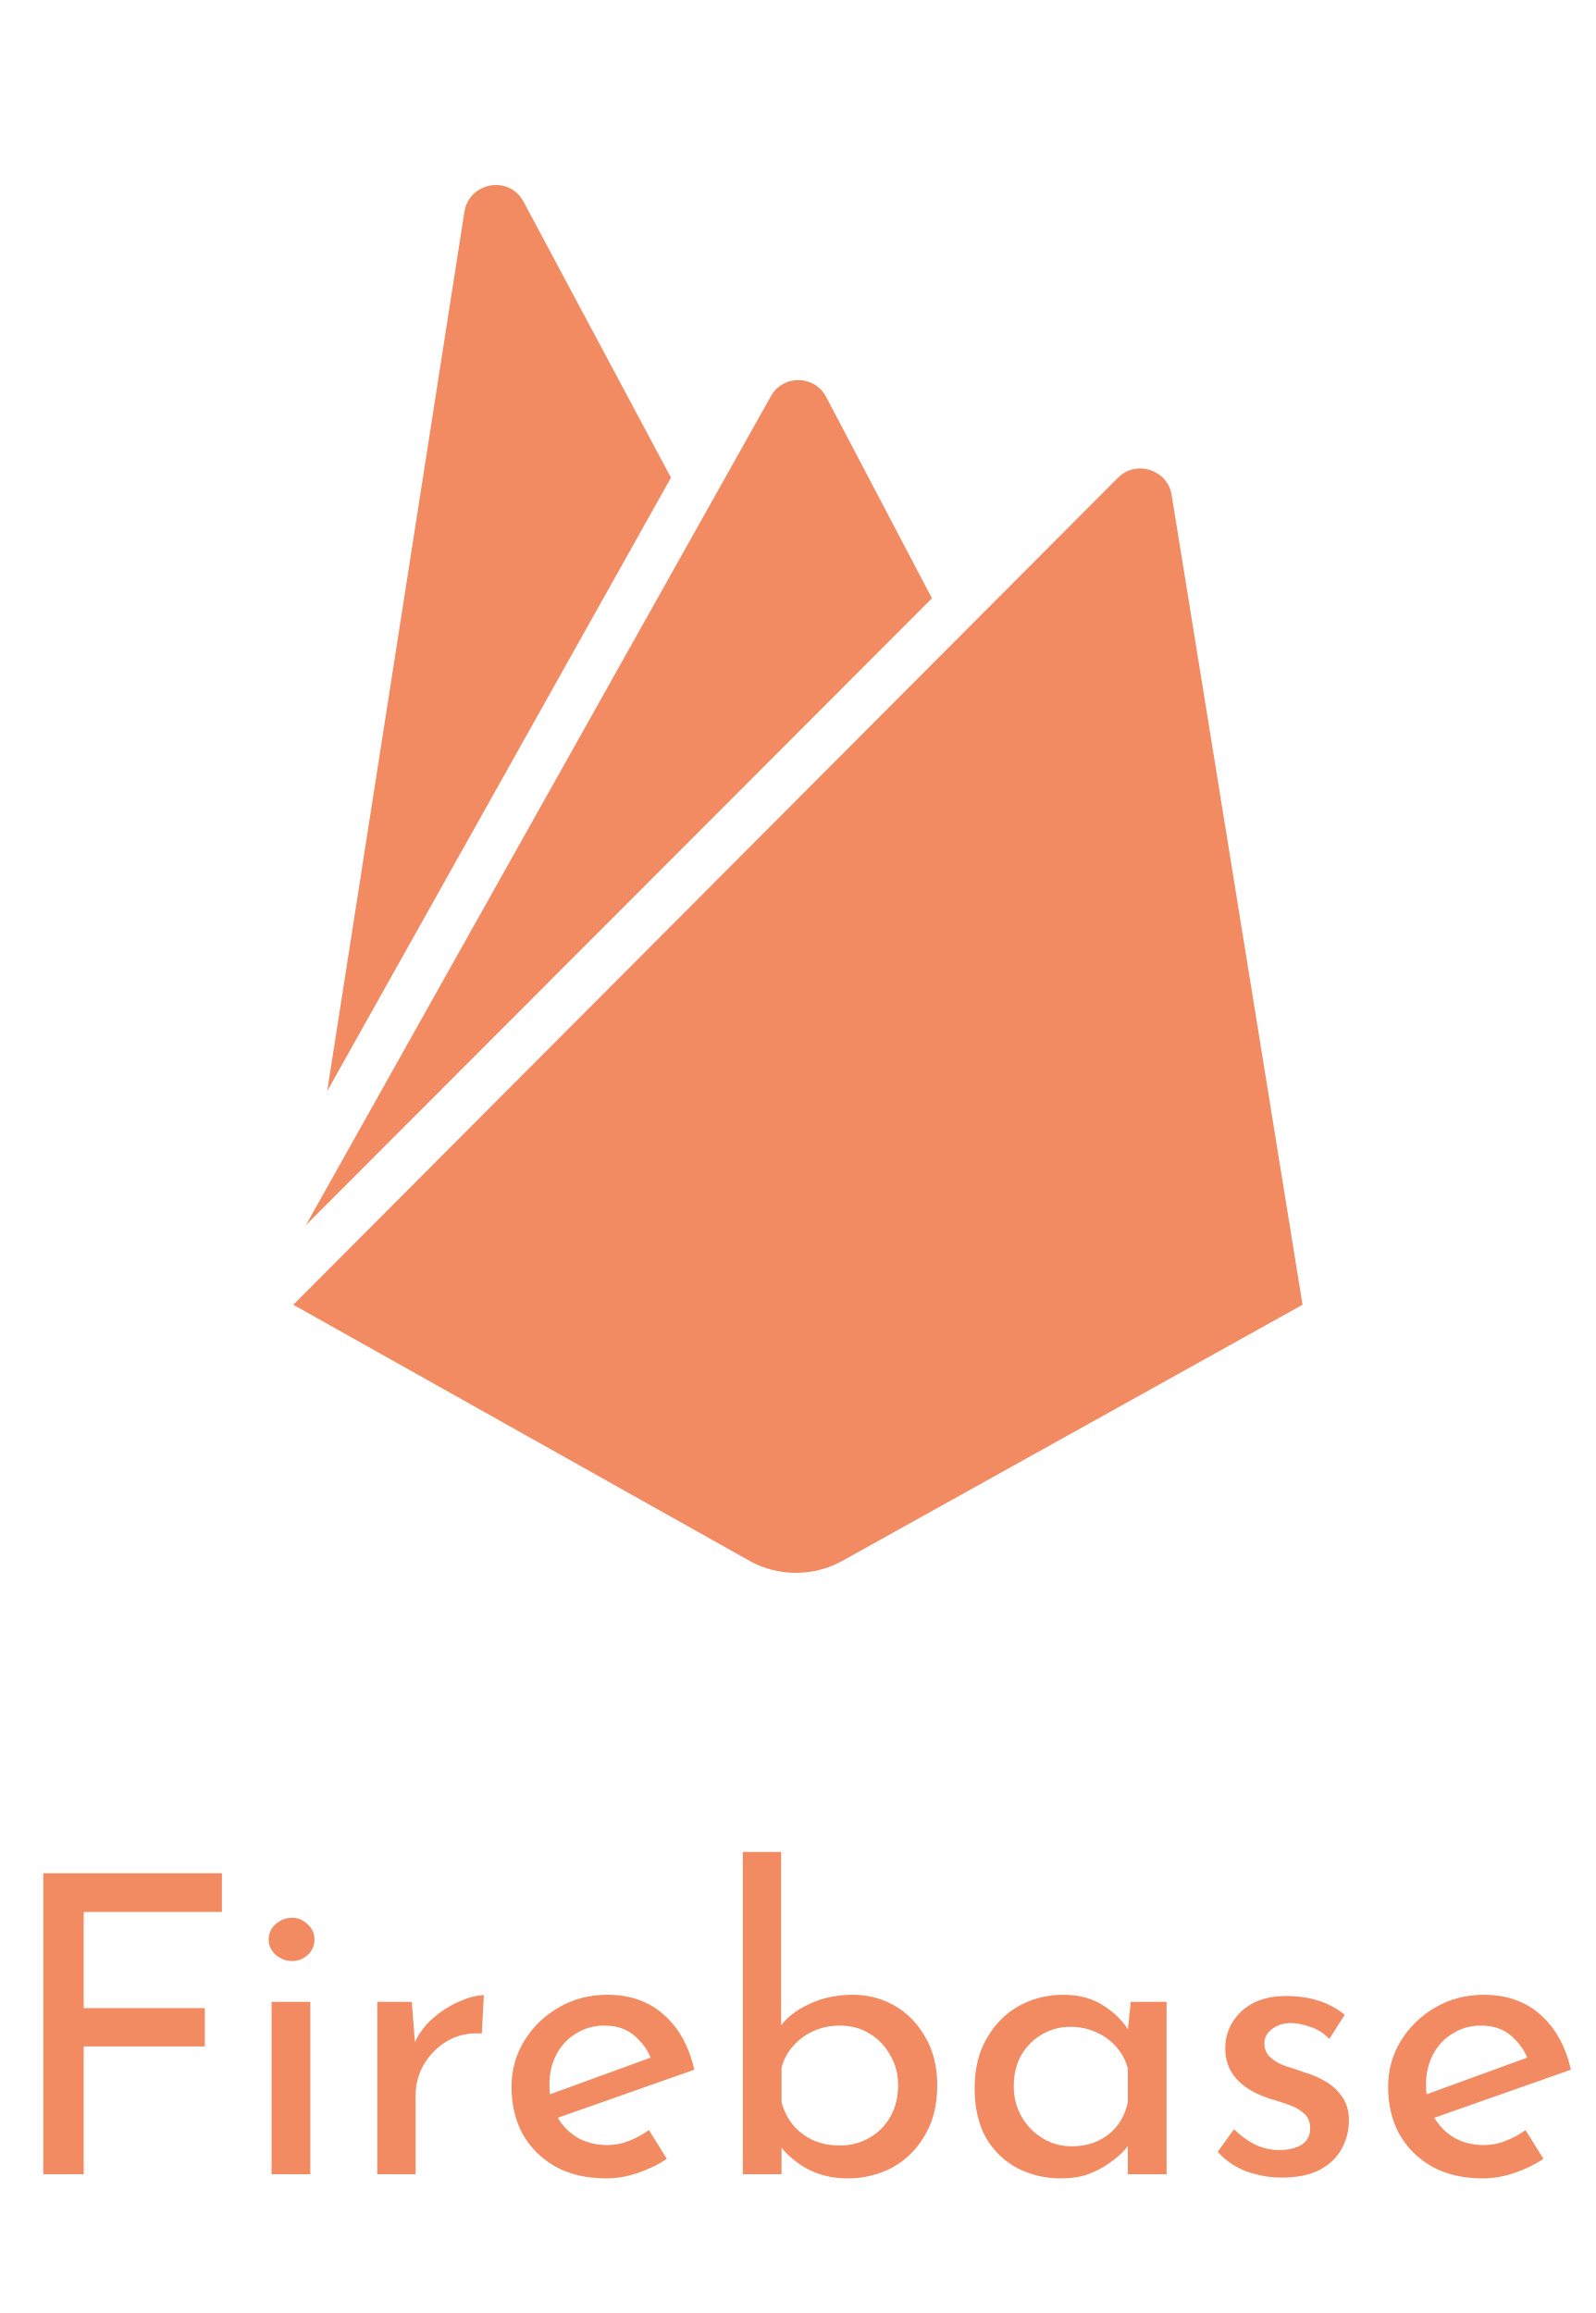
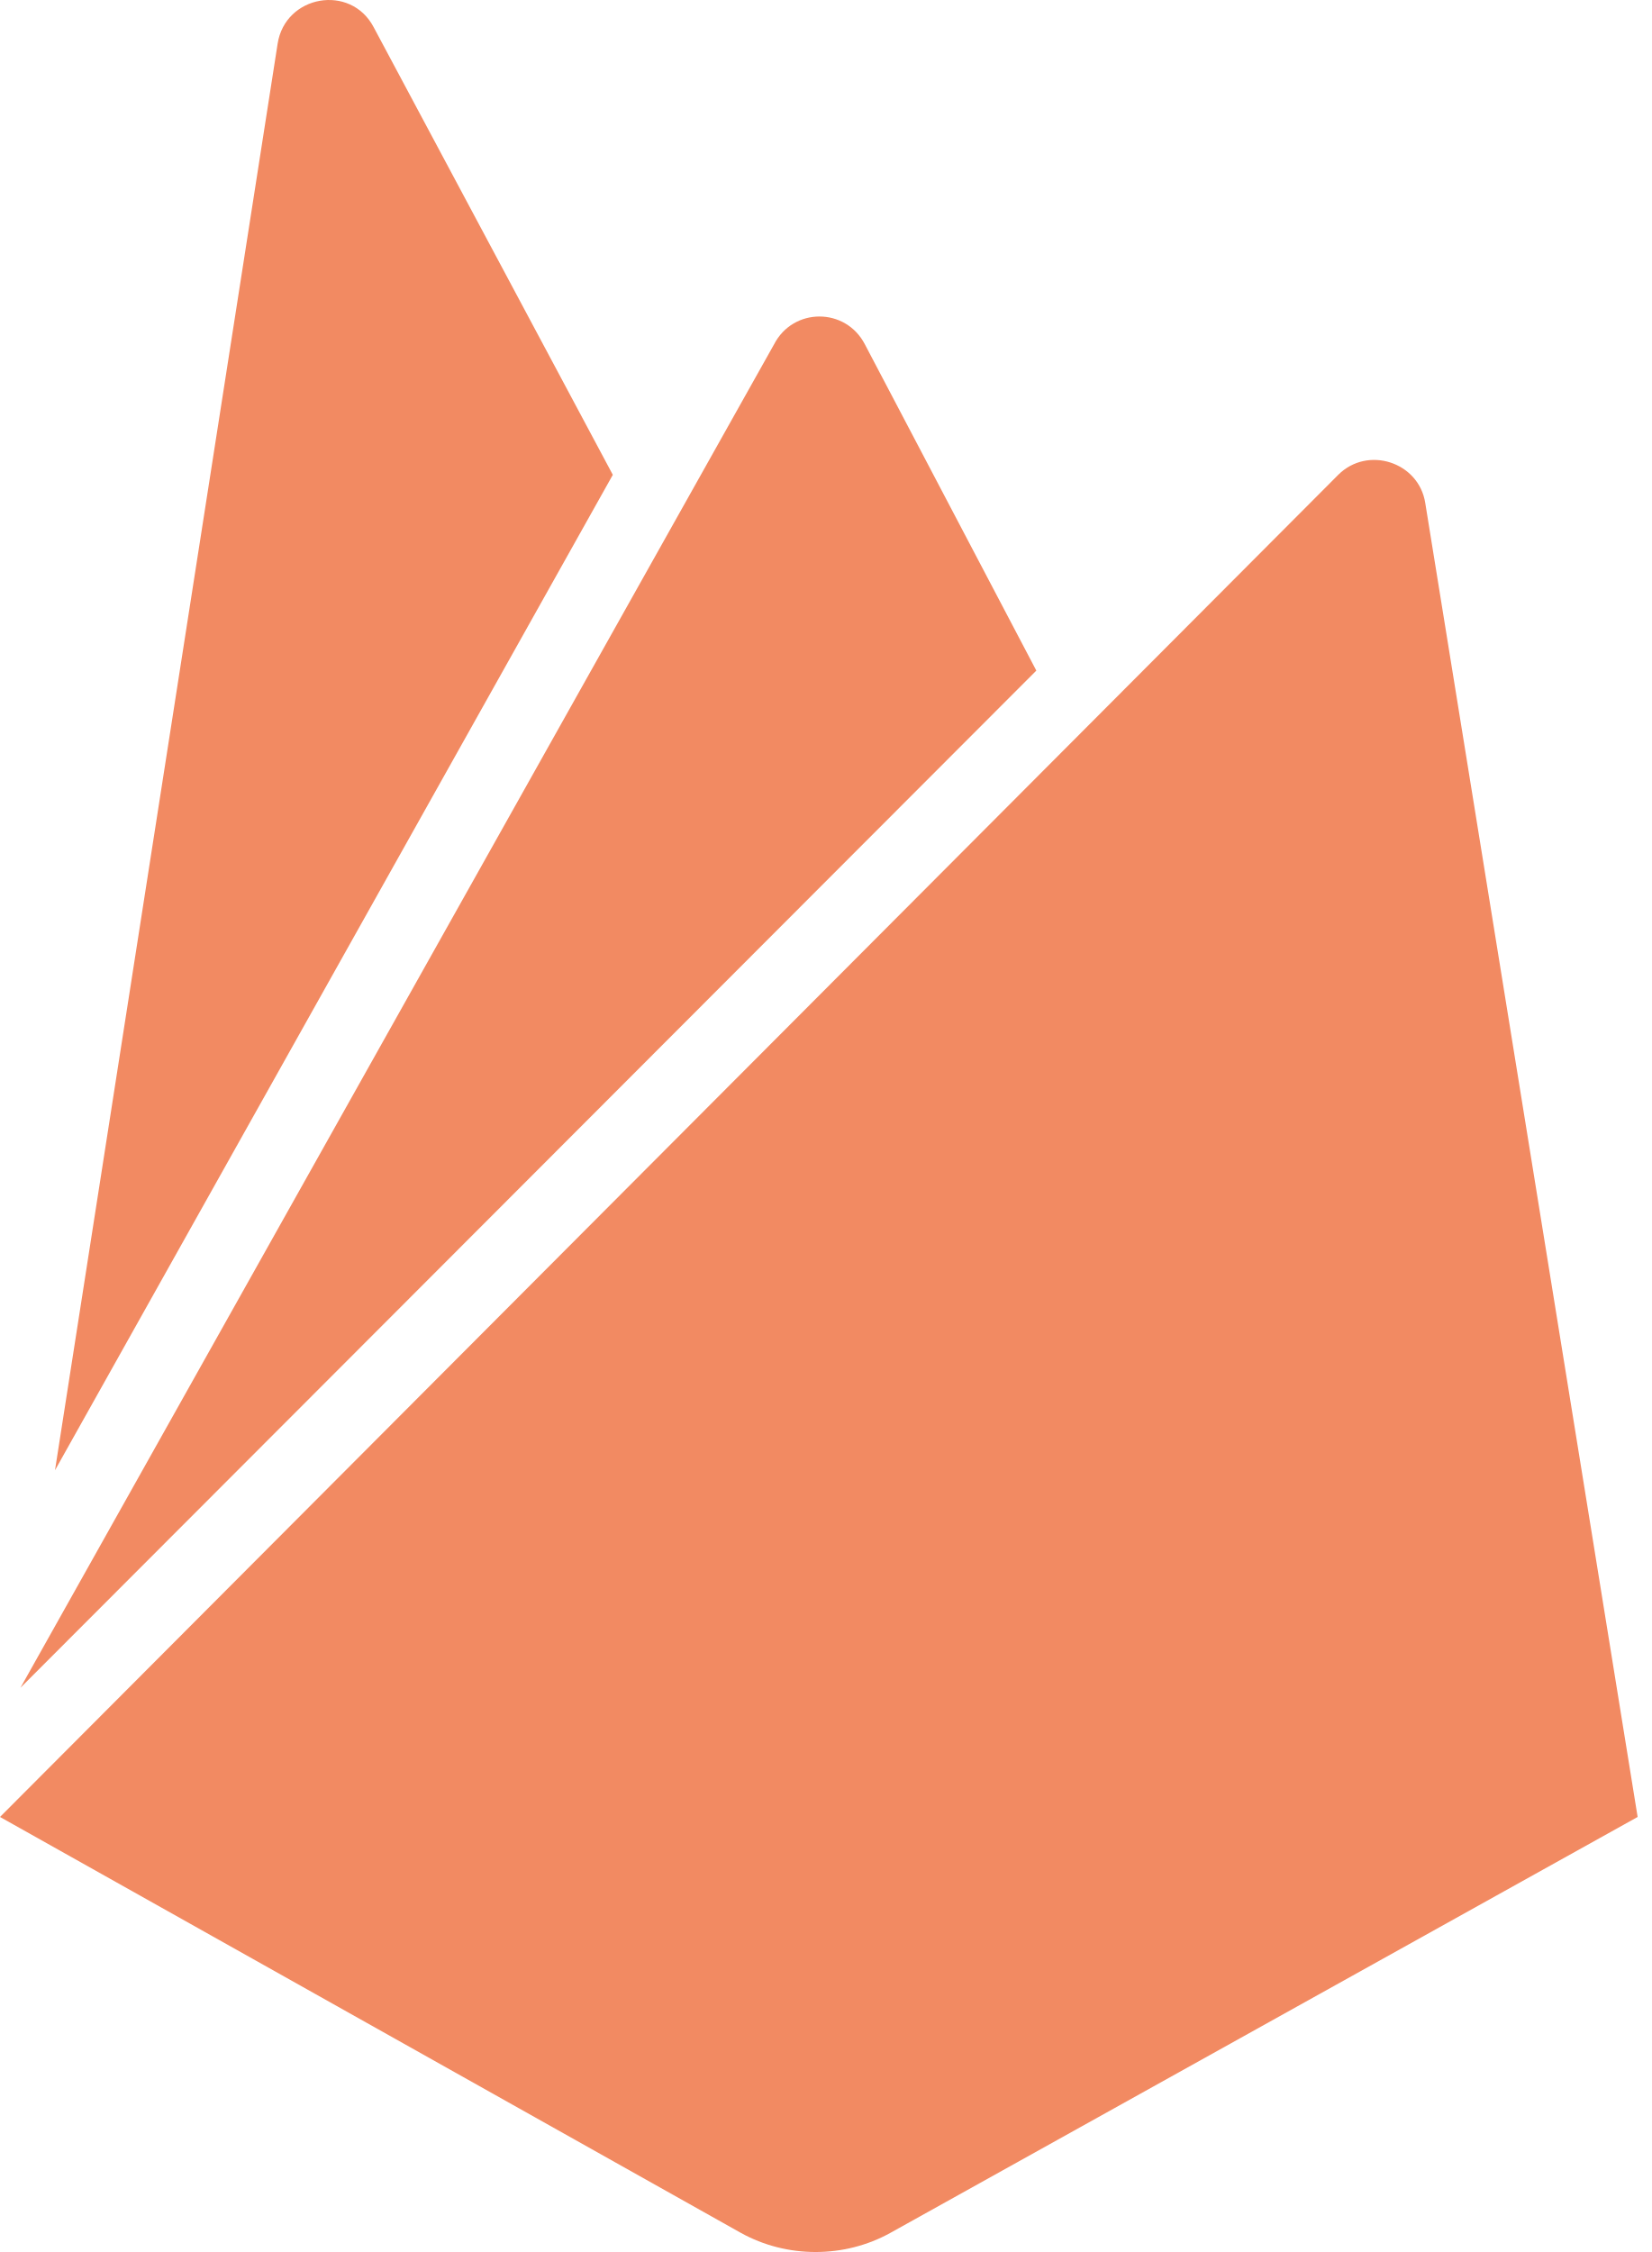
- <svg xmlns="http://www.w3.org/2000/svg" width="69" height="100" viewBox="0 0 69 100" fill="none">
-   <path d="M14.146 47.172L20.077 9.163C20.281 7.868 22.02 7.561 22.634 8.72L29.008 20.651L14.146 47.172ZM56.313 56.41L50.654 21.401C50.484 20.31 49.12 19.867 48.336 20.651L12.68 56.41L32.417 67.489C33.644 68.17 35.178 68.17 36.405 67.489L56.313 56.41ZM40.291 25.867L35.724 17.174C35.212 16.186 33.815 16.186 33.303 17.174L13.225 52.967L40.291 25.867Z" fill="#F28A62" />
-   <path d="M1.872 80.986H9.594V82.66H3.618V86.818H8.856V88.474H3.618V94H1.872V80.986ZM11.741 86.548H13.415V94H11.741V86.548ZM11.615 83.848C11.615 83.584 11.717 83.362 11.921 83.182C12.137 83.002 12.371 82.912 12.623 82.912C12.875 82.912 13.097 83.002 13.289 83.182C13.493 83.362 13.595 83.584 13.595 83.848C13.595 84.124 13.493 84.352 13.289 84.532C13.097 84.7 12.875 84.784 12.623 84.784C12.371 84.784 12.137 84.694 11.921 84.514C11.717 84.334 11.615 84.112 11.615 83.848ZM17.805 86.548L17.968 88.708L17.878 88.42C18.07 87.964 18.346 87.58 18.706 87.268C19.078 86.944 19.462 86.698 19.858 86.53C20.265 86.35 20.619 86.26 20.919 86.26L20.829 87.916C20.265 87.88 19.767 87.988 19.335 88.24C18.916 88.492 18.579 88.828 18.328 89.248C18.087 89.668 17.968 90.118 17.968 90.598V94H16.311V86.548H17.805ZM26.219 94.18C25.367 94.18 24.635 94.012 24.023 93.676C23.411 93.328 22.937 92.86 22.601 92.272C22.277 91.672 22.115 90.988 22.115 90.22C22.115 89.488 22.301 88.822 22.673 88.222C23.045 87.622 23.543 87.142 24.167 86.782C24.791 86.422 25.487 86.242 26.255 86.242C27.239 86.242 28.055 86.53 28.703 87.106C29.351 87.682 29.789 88.474 30.017 89.482L23.879 91.642L23.483 90.652L28.523 88.816L28.163 89.05C28.019 88.654 27.779 88.312 27.443 88.024C27.107 87.724 26.669 87.574 26.129 87.574C25.673 87.574 25.265 87.688 24.905 87.916C24.545 88.132 24.263 88.432 24.059 88.816C23.855 89.2 23.753 89.638 23.753 90.13C23.753 90.646 23.861 91.102 24.077 91.498C24.293 91.882 24.587 92.188 24.959 92.416C25.343 92.632 25.775 92.74 26.255 92.74C26.579 92.74 26.891 92.68 27.191 92.56C27.503 92.44 27.791 92.284 28.055 92.092L28.829 93.334C28.457 93.586 28.037 93.79 27.569 93.946C27.113 94.102 26.663 94.18 26.219 94.18ZM36.65 94.18C35.966 94.18 35.36 94.03 34.832 93.73C34.316 93.43 33.902 93.052 33.59 92.596L33.788 92.074V94H32.114V80.068H33.77V88.258L33.716 87.628C34.016 87.22 34.442 86.89 34.994 86.638C35.558 86.374 36.182 86.242 36.866 86.242C37.538 86.242 38.15 86.404 38.702 86.728C39.254 87.052 39.692 87.508 40.016 88.096C40.352 88.672 40.52 89.362 40.52 90.166C40.52 91.006 40.34 91.726 39.98 92.326C39.632 92.926 39.164 93.388 38.576 93.712C37.988 94.024 37.346 94.18 36.65 94.18ZM36.308 92.758C36.788 92.758 37.22 92.644 37.604 92.416C37.988 92.188 38.288 91.882 38.504 91.498C38.72 91.102 38.828 90.652 38.828 90.148C38.828 89.668 38.714 89.236 38.486 88.852C38.27 88.456 37.97 88.144 37.586 87.916C37.214 87.688 36.788 87.574 36.308 87.574C35.9 87.574 35.522 87.652 35.174 87.808C34.826 87.964 34.532 88.18 34.292 88.456C34.052 88.72 33.884 89.032 33.788 89.392V90.886C33.884 91.246 34.046 91.57 34.274 91.858C34.502 92.134 34.79 92.356 35.138 92.524C35.486 92.68 35.876 92.758 36.308 92.758ZM45.88 94.18C45.184 94.18 44.548 94.03 43.972 93.73C43.408 93.43 42.958 92.992 42.622 92.416C42.298 91.828 42.136 91.114 42.136 90.274C42.136 89.446 42.31 88.732 42.658 88.132C43.006 87.52 43.468 87.052 44.044 86.728C44.632 86.404 45.274 86.242 45.97 86.242C46.666 86.242 47.254 86.404 47.734 86.728C48.214 87.04 48.58 87.412 48.832 87.844L48.724 88.132L48.886 86.548H50.434V94H48.76V92.056L48.94 92.488C48.892 92.608 48.784 92.764 48.616 92.956C48.46 93.136 48.244 93.322 47.968 93.514C47.704 93.706 47.398 93.868 47.05 94C46.702 94.12 46.312 94.18 45.88 94.18ZM46.33 92.794C46.75 92.794 47.128 92.716 47.464 92.56C47.8 92.404 48.076 92.188 48.292 91.912C48.52 91.624 48.676 91.282 48.76 90.886V89.428C48.664 89.068 48.496 88.756 48.256 88.492C48.016 88.216 47.728 88.006 47.392 87.862C47.056 87.706 46.684 87.628 46.276 87.628C45.832 87.628 45.424 87.736 45.052 87.952C44.68 88.168 44.38 88.468 44.152 88.852C43.936 89.236 43.828 89.686 43.828 90.202C43.828 90.682 43.942 91.12 44.17 91.516C44.398 91.912 44.704 92.224 45.088 92.452C45.472 92.68 45.886 92.794 46.33 92.794ZM55.419 94.144C54.891 94.144 54.375 94.054 53.871 93.874C53.379 93.682 52.971 93.4 52.647 93.028L53.349 92.056C53.661 92.356 53.979 92.584 54.303 92.74C54.639 92.884 54.969 92.956 55.293 92.956C55.533 92.956 55.755 92.926 55.959 92.866C56.163 92.806 56.325 92.71 56.445 92.578C56.577 92.434 56.643 92.242 56.643 92.002C56.643 91.738 56.553 91.528 56.373 91.372C56.205 91.216 55.983 91.09 55.707 90.994C55.443 90.898 55.161 90.808 54.861 90.724C54.249 90.52 53.781 90.238 53.457 89.878C53.133 89.518 52.971 89.08 52.971 88.564C52.971 88.168 53.067 87.802 53.259 87.466C53.463 87.118 53.757 86.836 54.141 86.62C54.537 86.404 55.023 86.296 55.599 86.296C56.115 86.296 56.577 86.362 56.985 86.494C57.393 86.614 57.777 86.818 58.137 87.106L57.471 88.15C57.255 87.922 56.997 87.754 56.697 87.646C56.397 87.538 56.127 87.478 55.887 87.466C55.683 87.454 55.485 87.484 55.293 87.556C55.113 87.628 54.963 87.73 54.843 87.862C54.723 87.994 54.663 88.15 54.663 88.33C54.663 88.582 54.747 88.786 54.915 88.942C55.083 89.098 55.299 89.224 55.563 89.32C55.839 89.404 56.109 89.494 56.373 89.59C56.745 89.698 57.075 89.842 57.363 90.022C57.651 90.202 57.879 90.424 58.047 90.688C58.227 90.952 58.317 91.282 58.317 91.678C58.317 92.122 58.209 92.536 57.993 92.92C57.789 93.292 57.471 93.592 57.039 93.82C56.619 94.036 56.079 94.144 55.419 94.144ZM64.117 94.18C63.265 94.18 62.533 94.012 61.921 93.676C61.309 93.328 60.835 92.86 60.499 92.272C60.175 91.672 60.013 90.988 60.013 90.22C60.013 89.488 60.199 88.822 60.571 88.222C60.943 87.622 61.441 87.142 62.065 86.782C62.689 86.422 63.385 86.242 64.153 86.242C65.137 86.242 65.953 86.53 66.601 87.106C67.249 87.682 67.687 88.474 67.915 89.482L61.777 91.642L61.381 90.652L66.421 88.816L66.061 89.05C65.917 88.654 65.677 88.312 65.341 88.024C65.005 87.724 64.567 87.574 64.027 87.574C63.571 87.574 63.163 87.688 62.803 87.916C62.443 88.132 62.161 88.432 61.957 88.816C61.753 89.2 61.651 89.638 61.651 90.13C61.651 90.646 61.759 91.102 61.975 91.498C62.191 91.882 62.485 92.188 62.857 92.416C63.241 92.632 63.673 92.74 64.153 92.74C64.477 92.74 64.789 92.68 65.089 92.56C65.401 92.44 65.689 92.284 65.953 92.092L66.727 93.334C66.355 93.586 65.935 93.79 65.467 93.946C65.011 94.102 64.561 94.18 64.117 94.18Z" fill="#F28A62" />
+ <svg xmlns="http://www.w3.org/2000/svg" width="33" height="45" viewBox="0 0 33 45" fill="none">
+   <path d="M1.099 29.379L5.548 0.872C5.701 -0.099 7.005 -0.329 7.465 0.54L12.246 9.488L1.099 29.379ZM32.725 36.307L28.481 10.051C28.353 9.233 27.331 8.9 26.742 9.488L0 36.307L14.803 44.617C15.723 45.128 16.874 45.128 17.794 44.617L32.725 36.307ZM20.709 13.4L17.283 6.881C16.899 6.139 15.851 6.139 15.468 6.881L0.409 33.725L20.709 13.4Z" fill="#F28A62" />
</svg>
